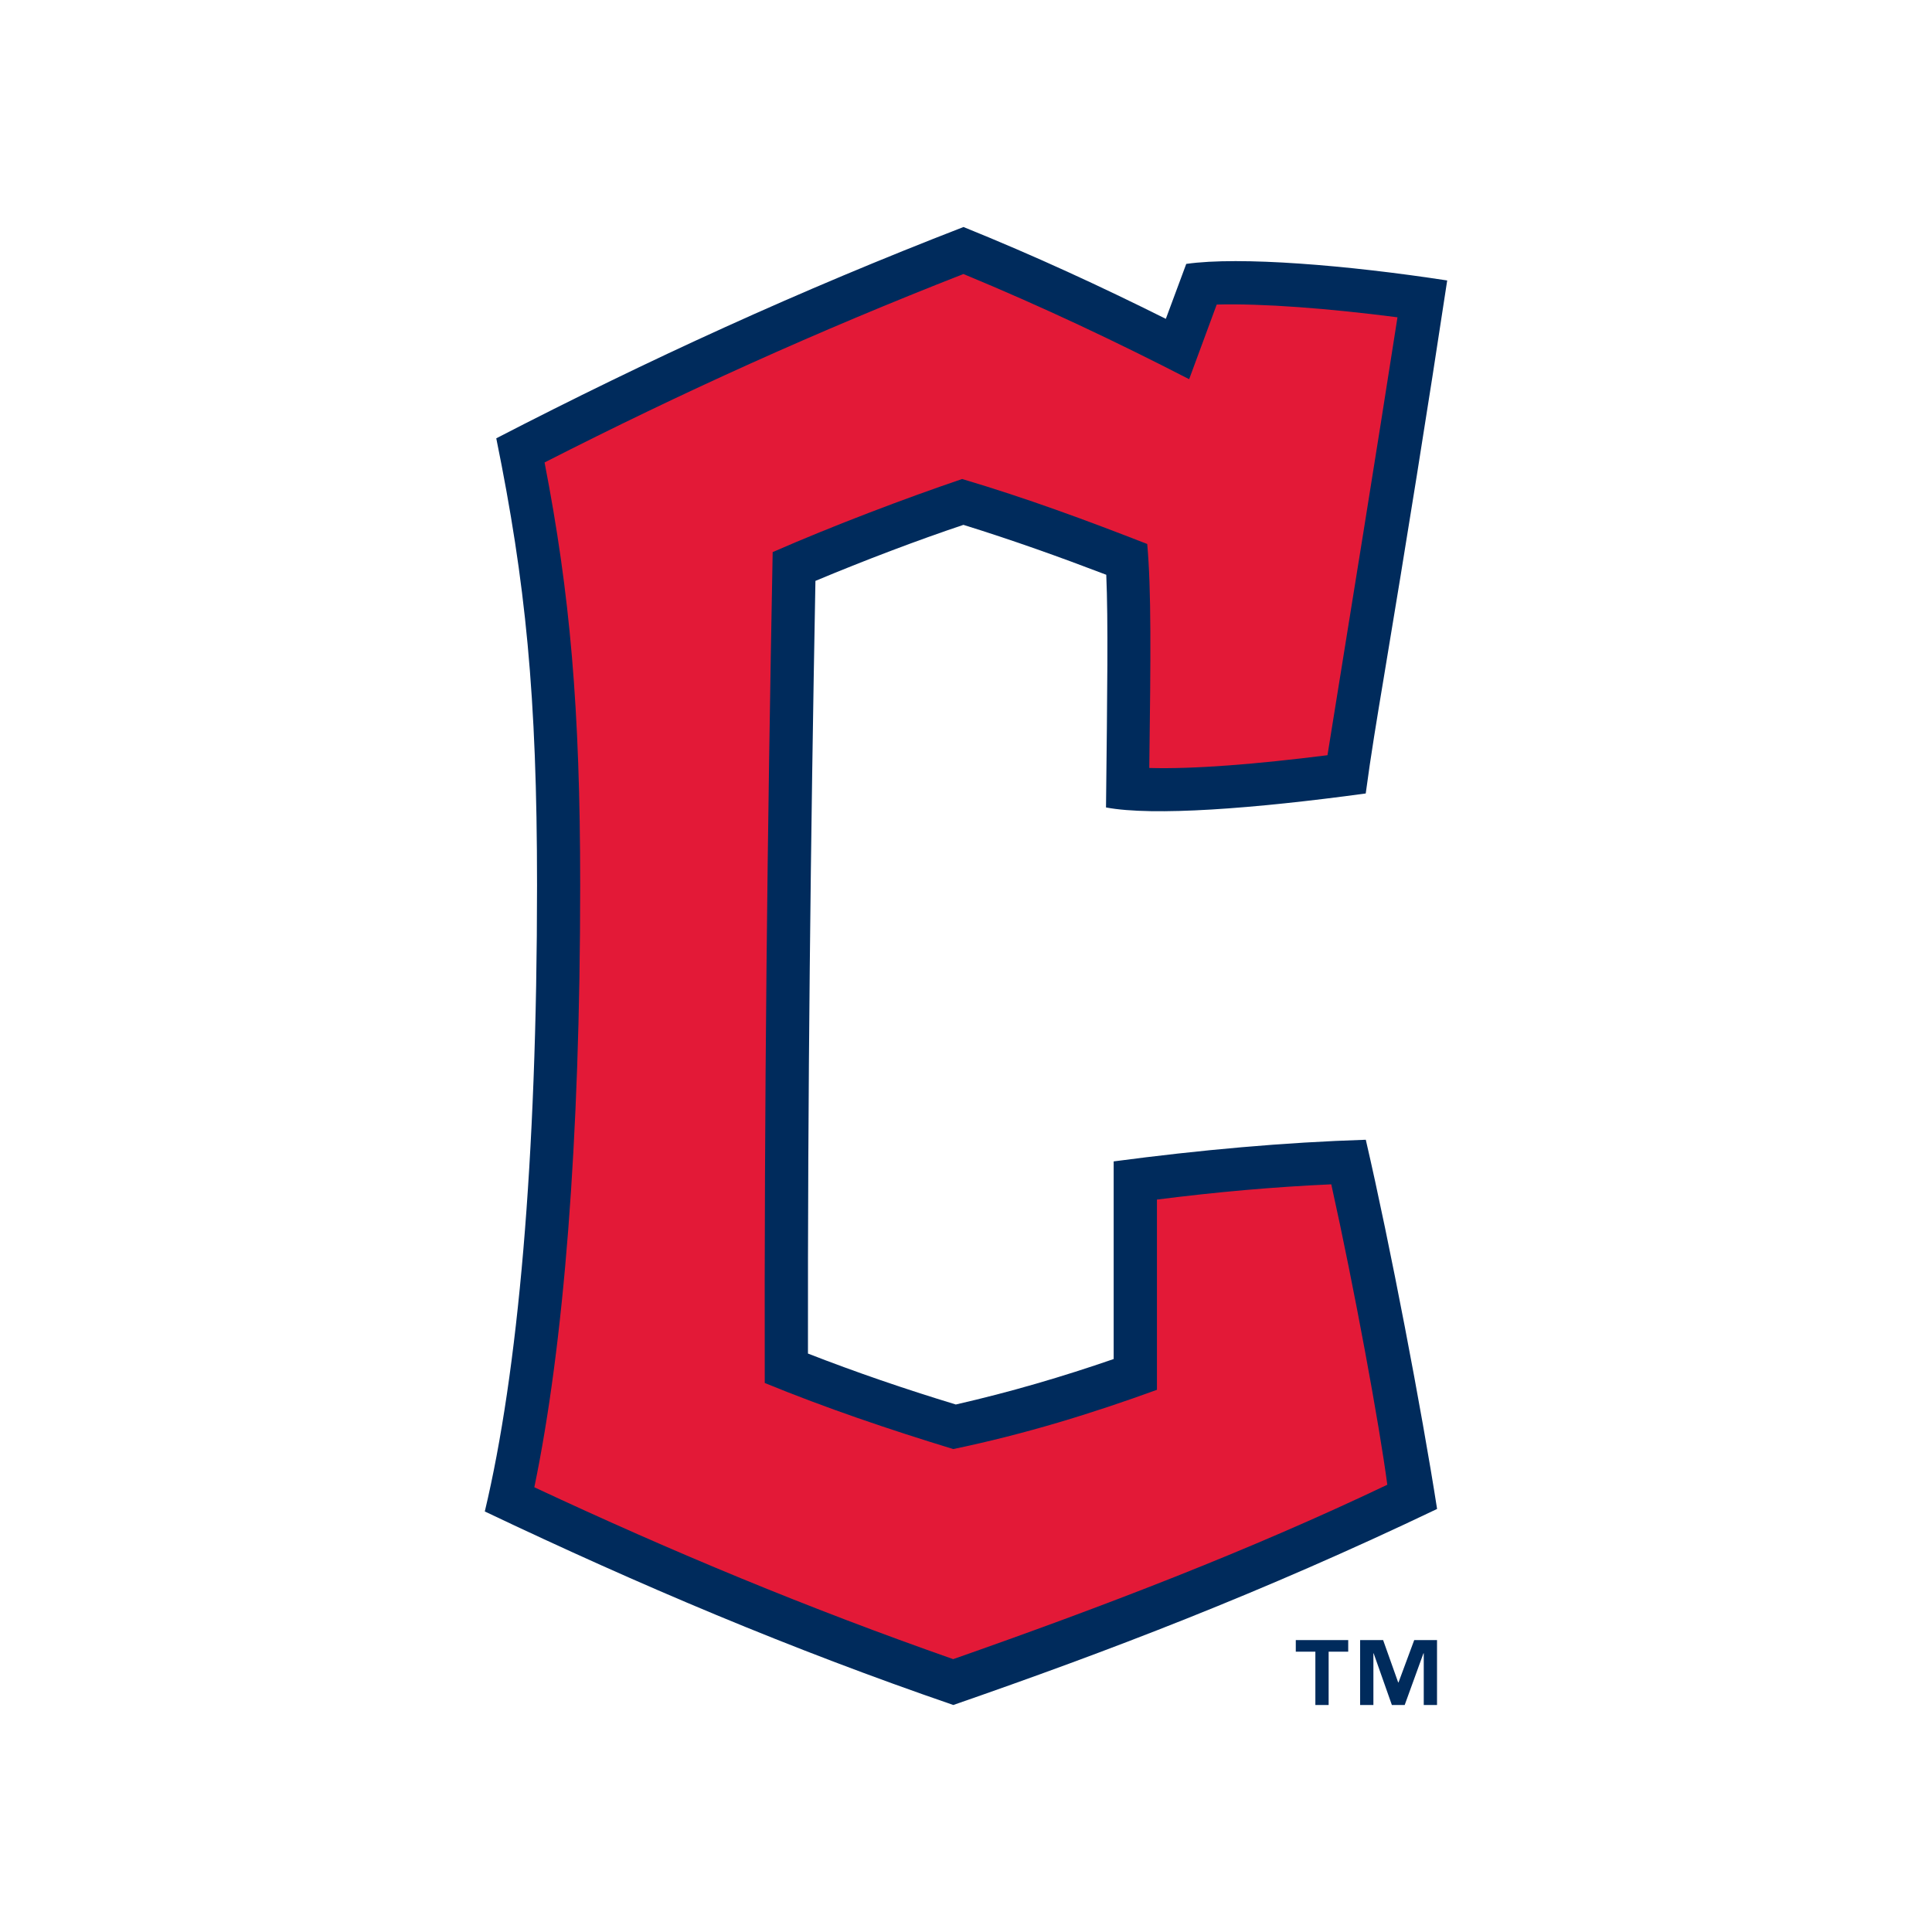
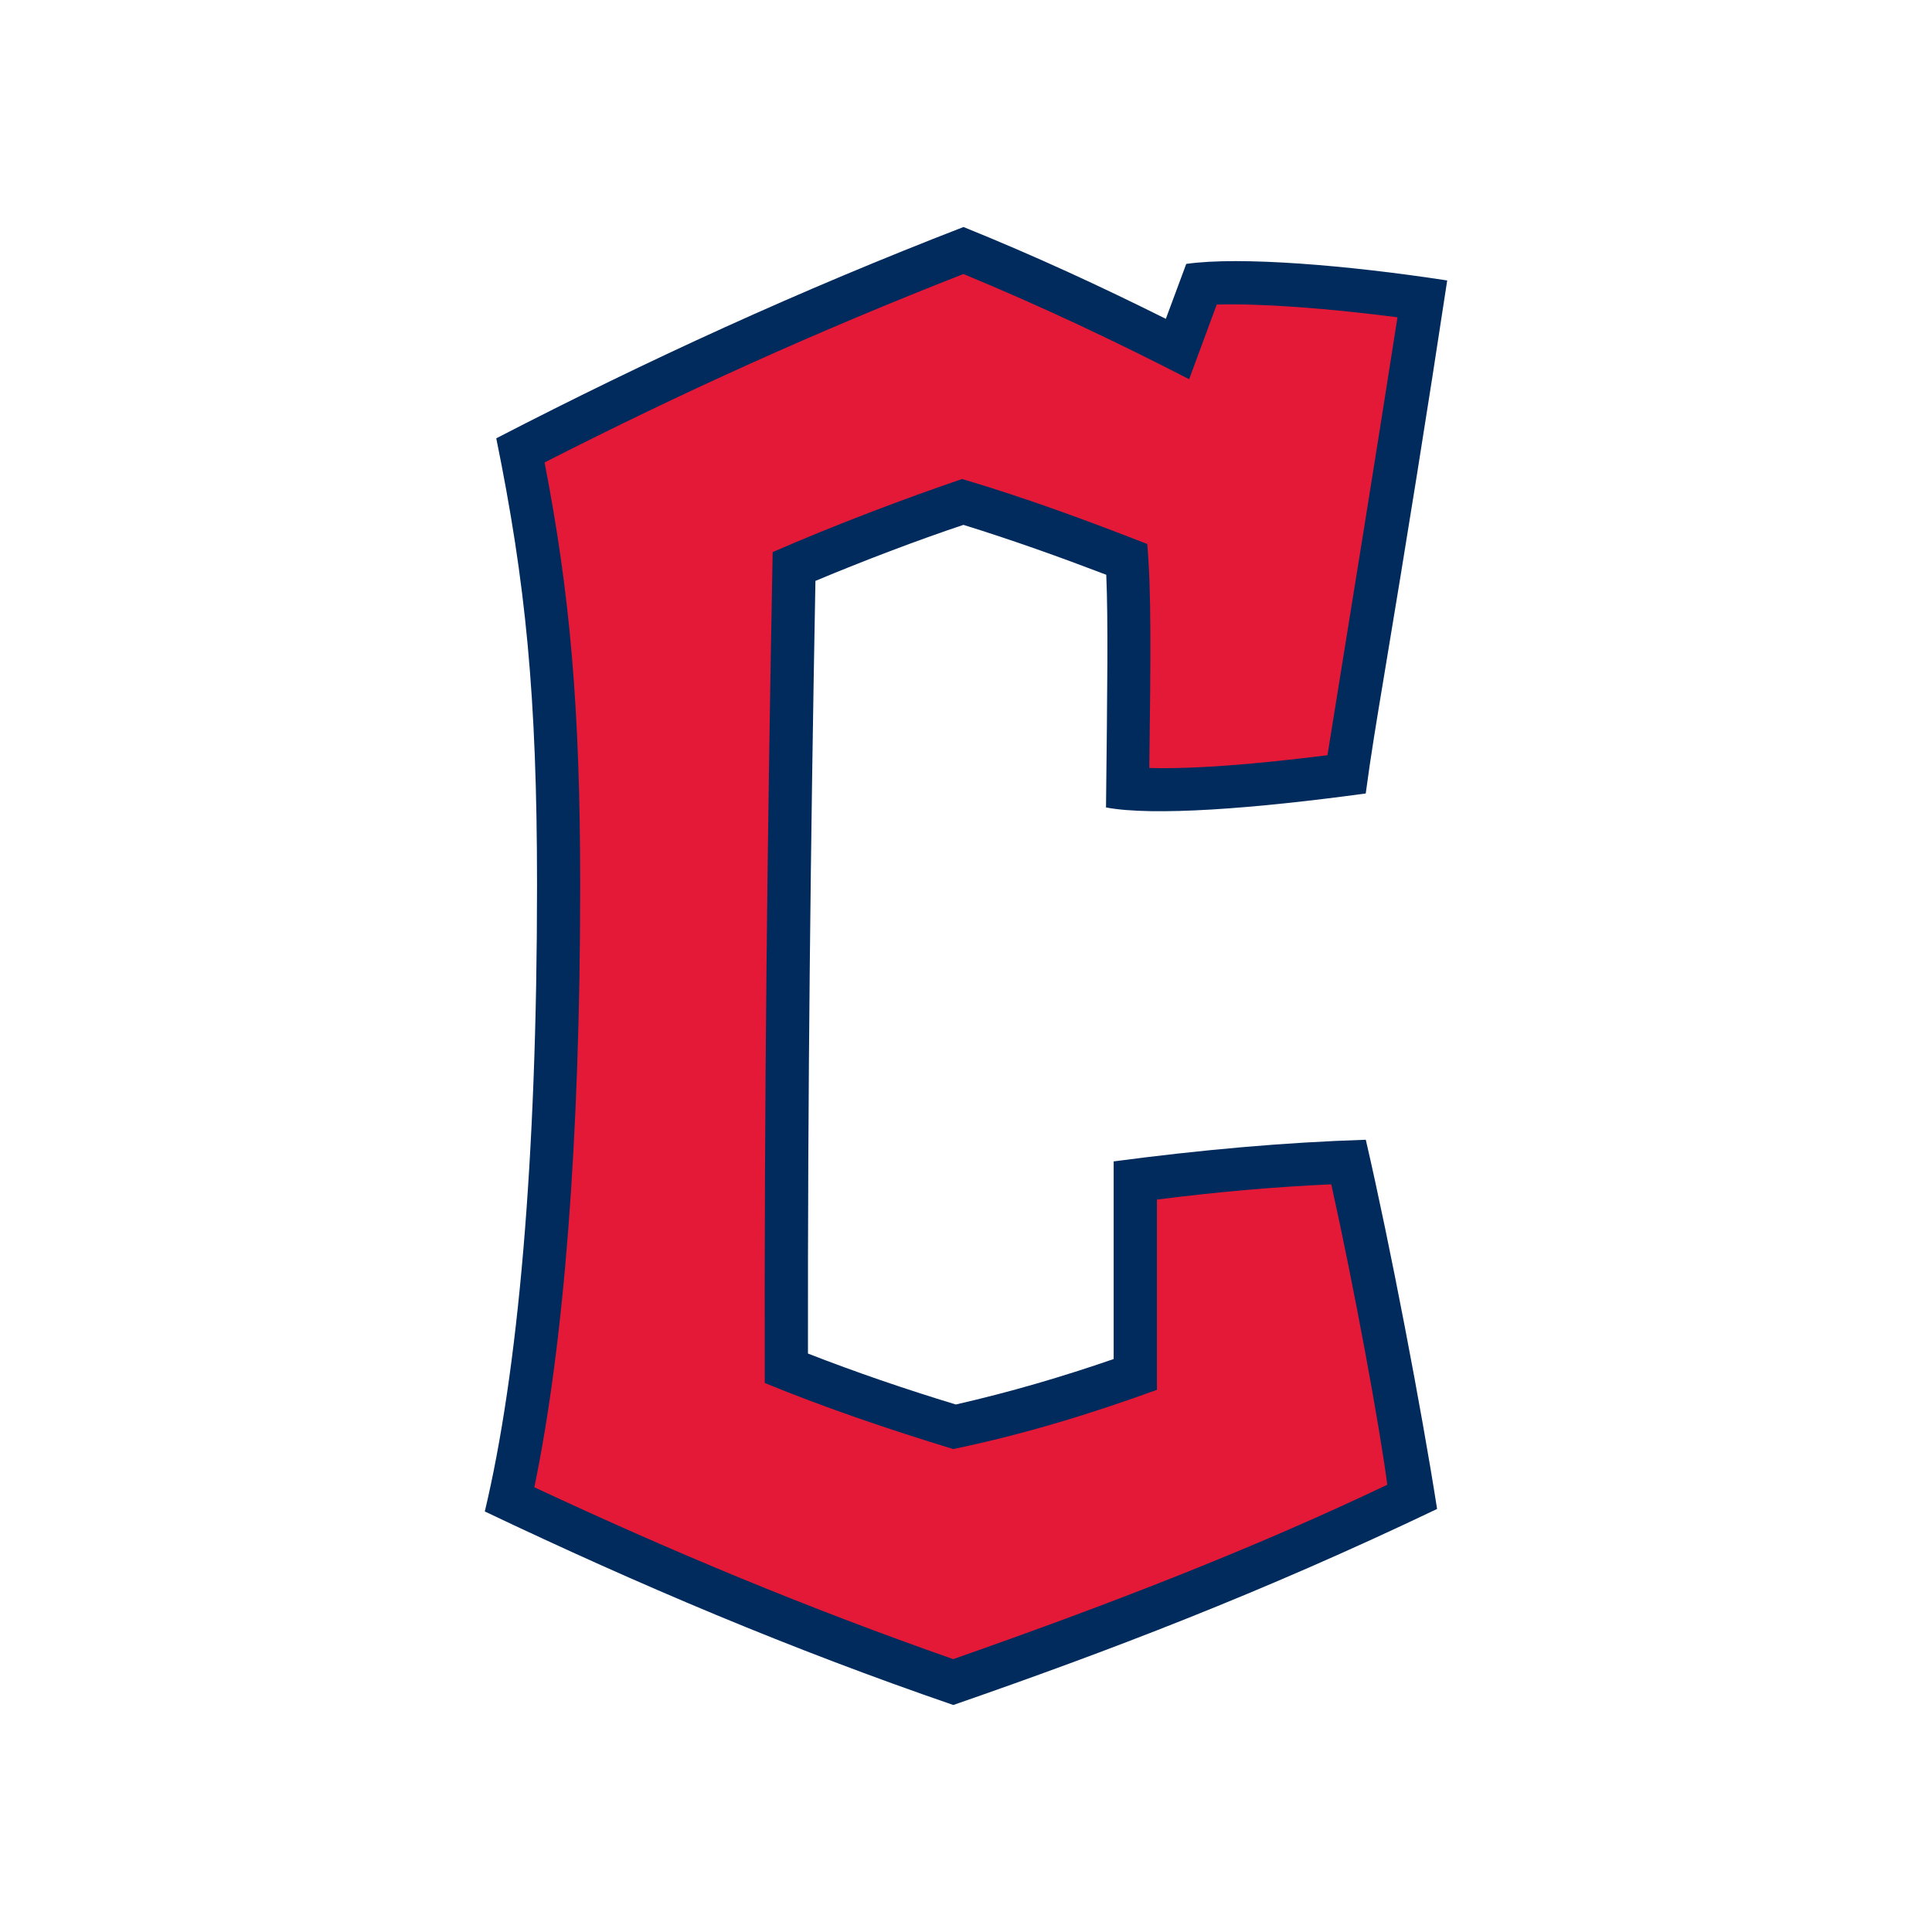
<svg xmlns="http://www.w3.org/2000/svg" viewBox="0 0 300 300">
  <path fill="#002b5c" d="M172.93 180.34v30.69c-7.96 2.75-15.99 5.11-24.51 7.06-7.93-2.41-15.56-5.03-22.96-7.91-.05-40 .41-79.99 1.16-119.98 7.55-3.16 15.86-6.32 22.98-8.7 7.69 2.39 14.84 4.95 22.18 7.75.31 7.24.16 18.01-.04 36.13 7.31 1.38 22.93.2 40.33-2.17.79-5.93 1.78-11.86 2.77-17.79 3.56-21.35 6.92-42.3 9.88-61.87-15.42-2.37-32.22-3.76-40.52-2.57l-3.17 8.53c-10.07-5.03-20.36-9.79-31.42-14.26-25.5 9.88-48.83 20.56-72.55 32.81 4.55 22.34 6.33 39.93 6.33 69.38 0 42.9-2.97 75.71-8.11 97.26 24.12 11.47 47.44 21.35 72.75 30.05 23.92-8.3 47.84-17.4 75.12-30.44-2.37-15.22-7.31-41.12-11.07-57.33-12.65.4-25.7 1.58-39.14 3.36Z" />
  <path fill="#e31937" d="M179.65 186.27v29.54c-10.09 3.67-20.44 6.87-31.63 9.2-9.99-3.05-19.83-6.39-29.27-10.26-.09-42.96.41-86.06 1.23-129.02 9.39-4.11 20.59-8.35 29.42-11.35 10.16 3.02 19.29 6.41 28.74 10.09.64 7.1.55 17.22.32 34.78 6.92.2 16.61-.59 27.67-1.98 3.76-23.33 7.51-46.45 10.87-68-10.67-1.38-20.95-2.17-28.07-1.98l-4.28 11.59c-11.35-5.84-22.75-11.24-35.05-16.33-22.73 8.9-43.69 18.38-65.04 29.26 3.95 20.36 5.53 38.15 5.53 65.63 0 39.93-2.57 71.56-7.12 93.5 21.55 10.08 42.5 18.78 65.04 26.69 23.13-8.11 45.86-16.8 67.41-27.08-1.19-9.09-5.14-30.64-8.7-46.65-8.9.4-17.79 1.19-27.08 2.37Z" />
-   <path fill="#002b5c" d="M209.35 256.47h-3.04v8.28h-2.06v-8.28h-3.04v-1.8h8.14zm13.79 8.28h-2.06v-8.02h-.05l-2.91 8.02h-1.99l-2.83-8.02h-.04v8.02h-2.06v-10.08h3.57l2.34 6.58h.05l2.44-6.58h3.54z" />
</svg>
